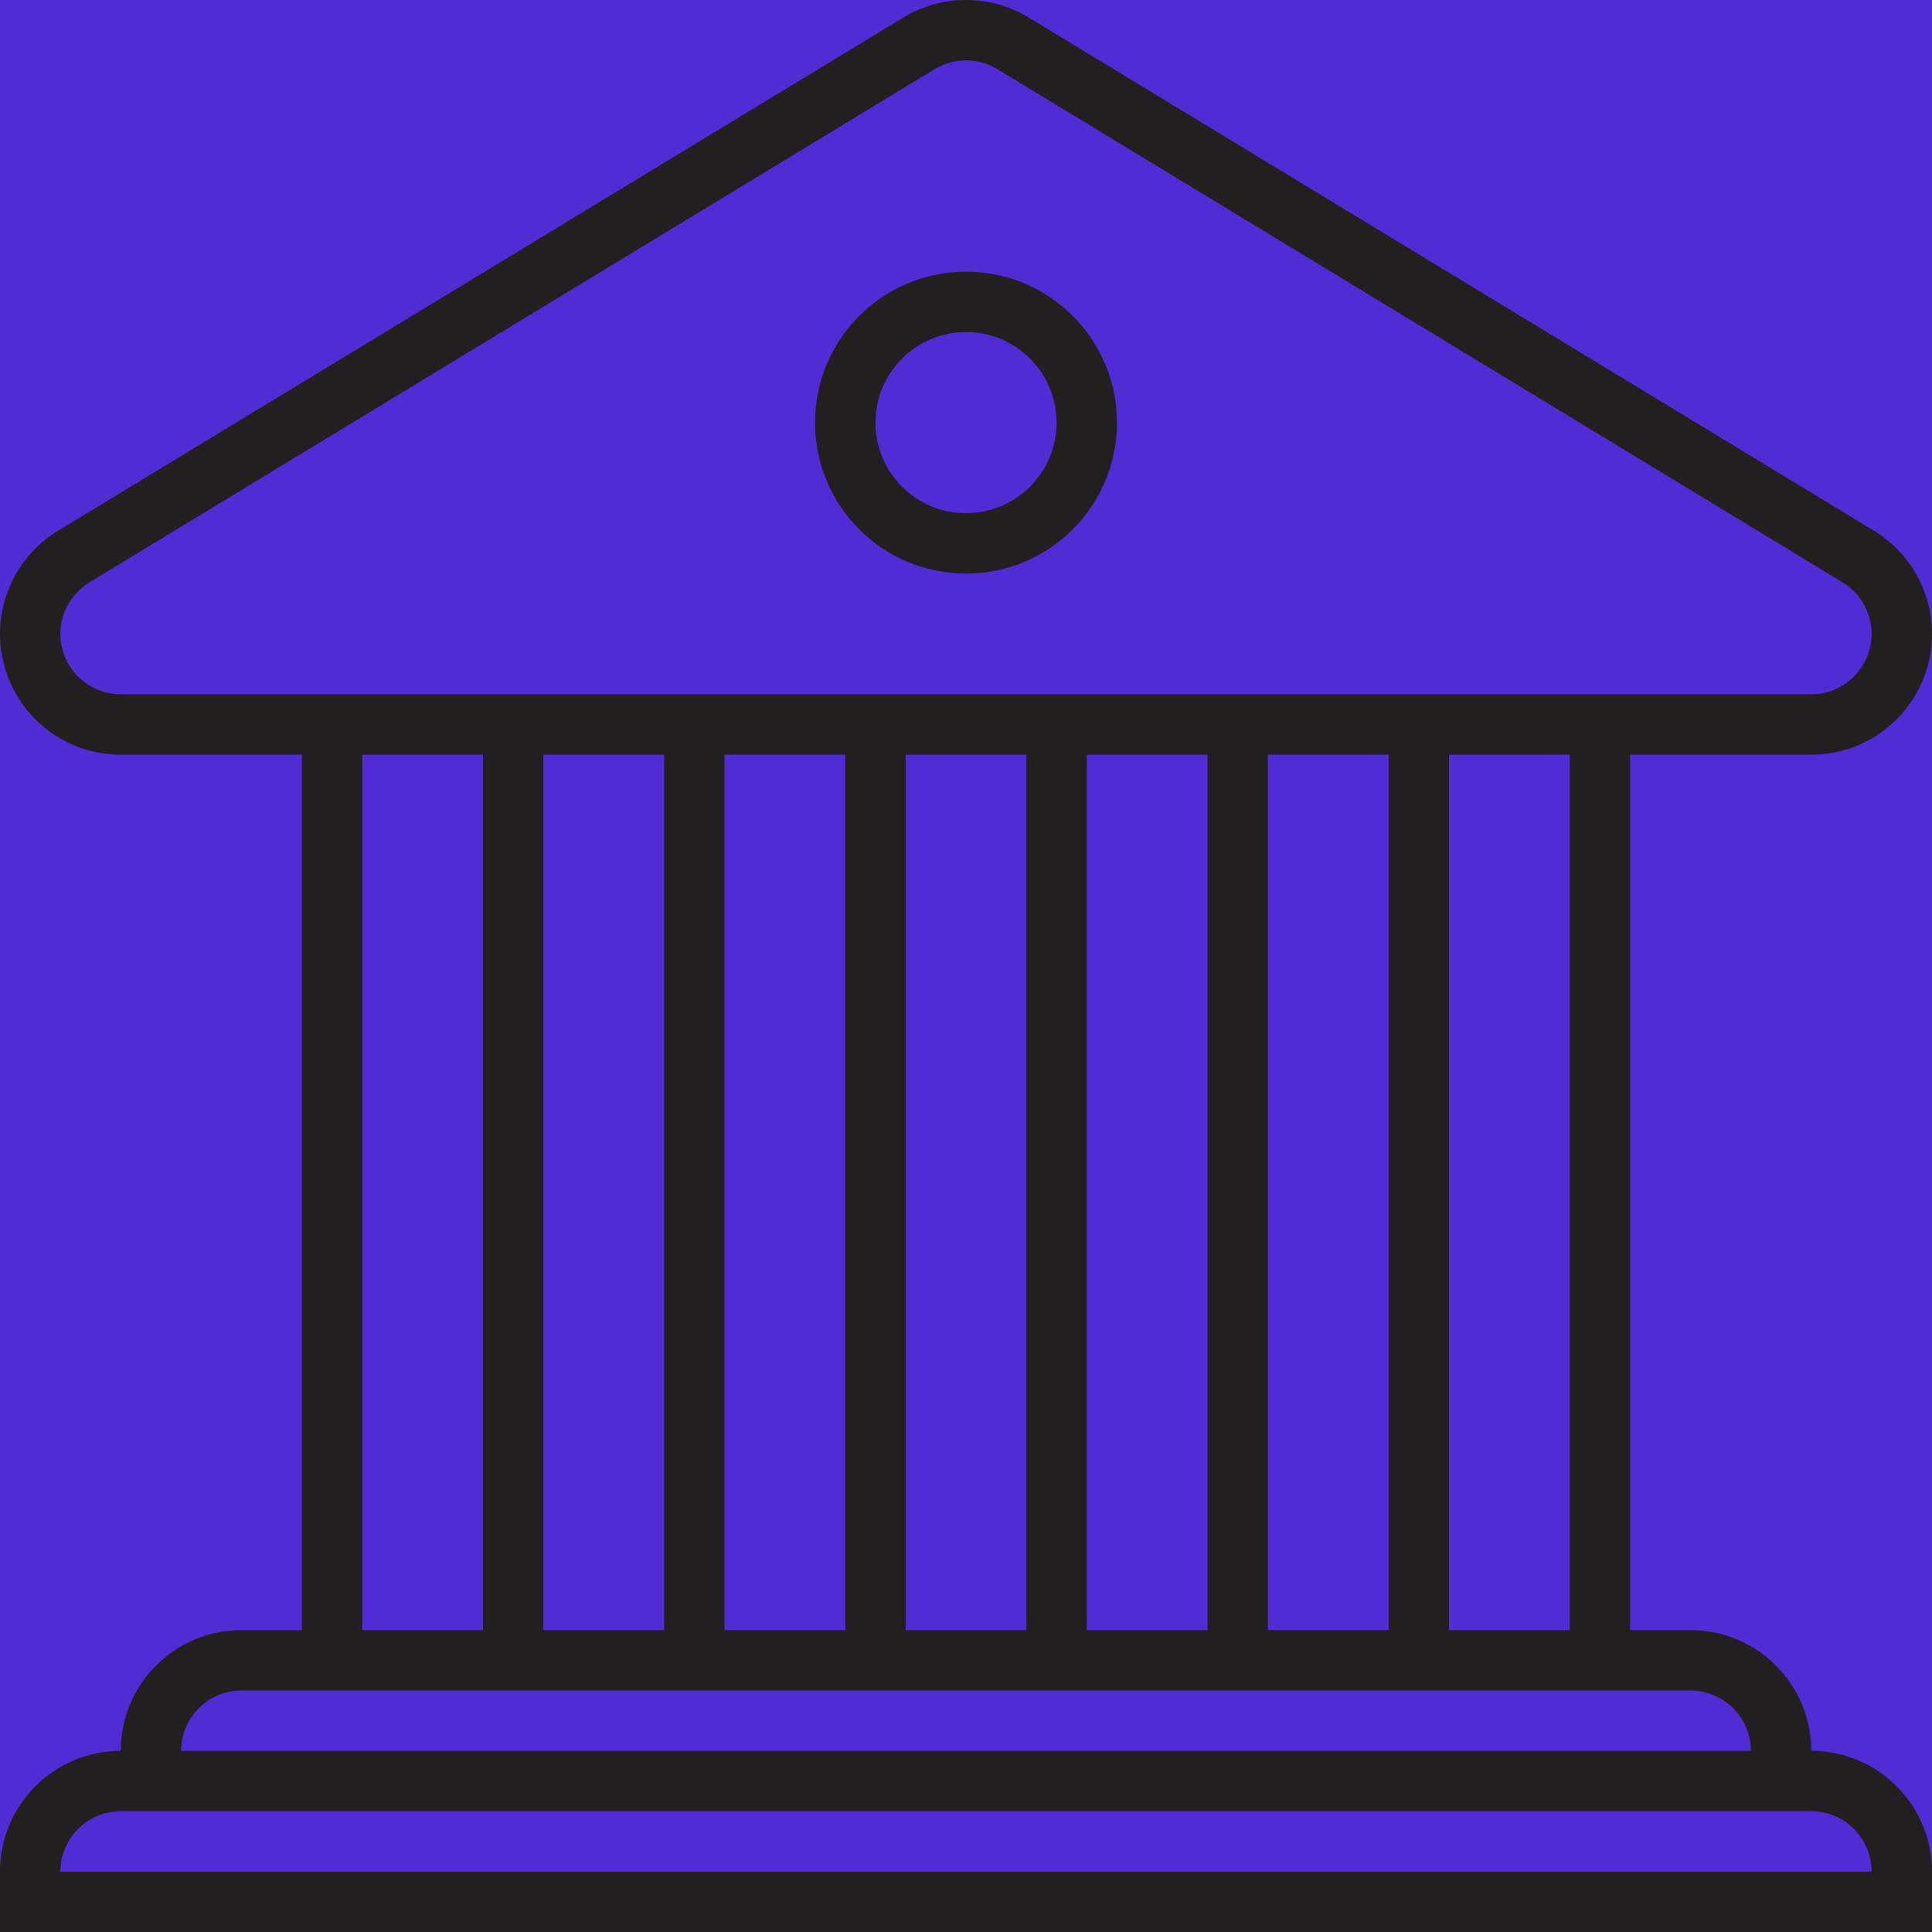
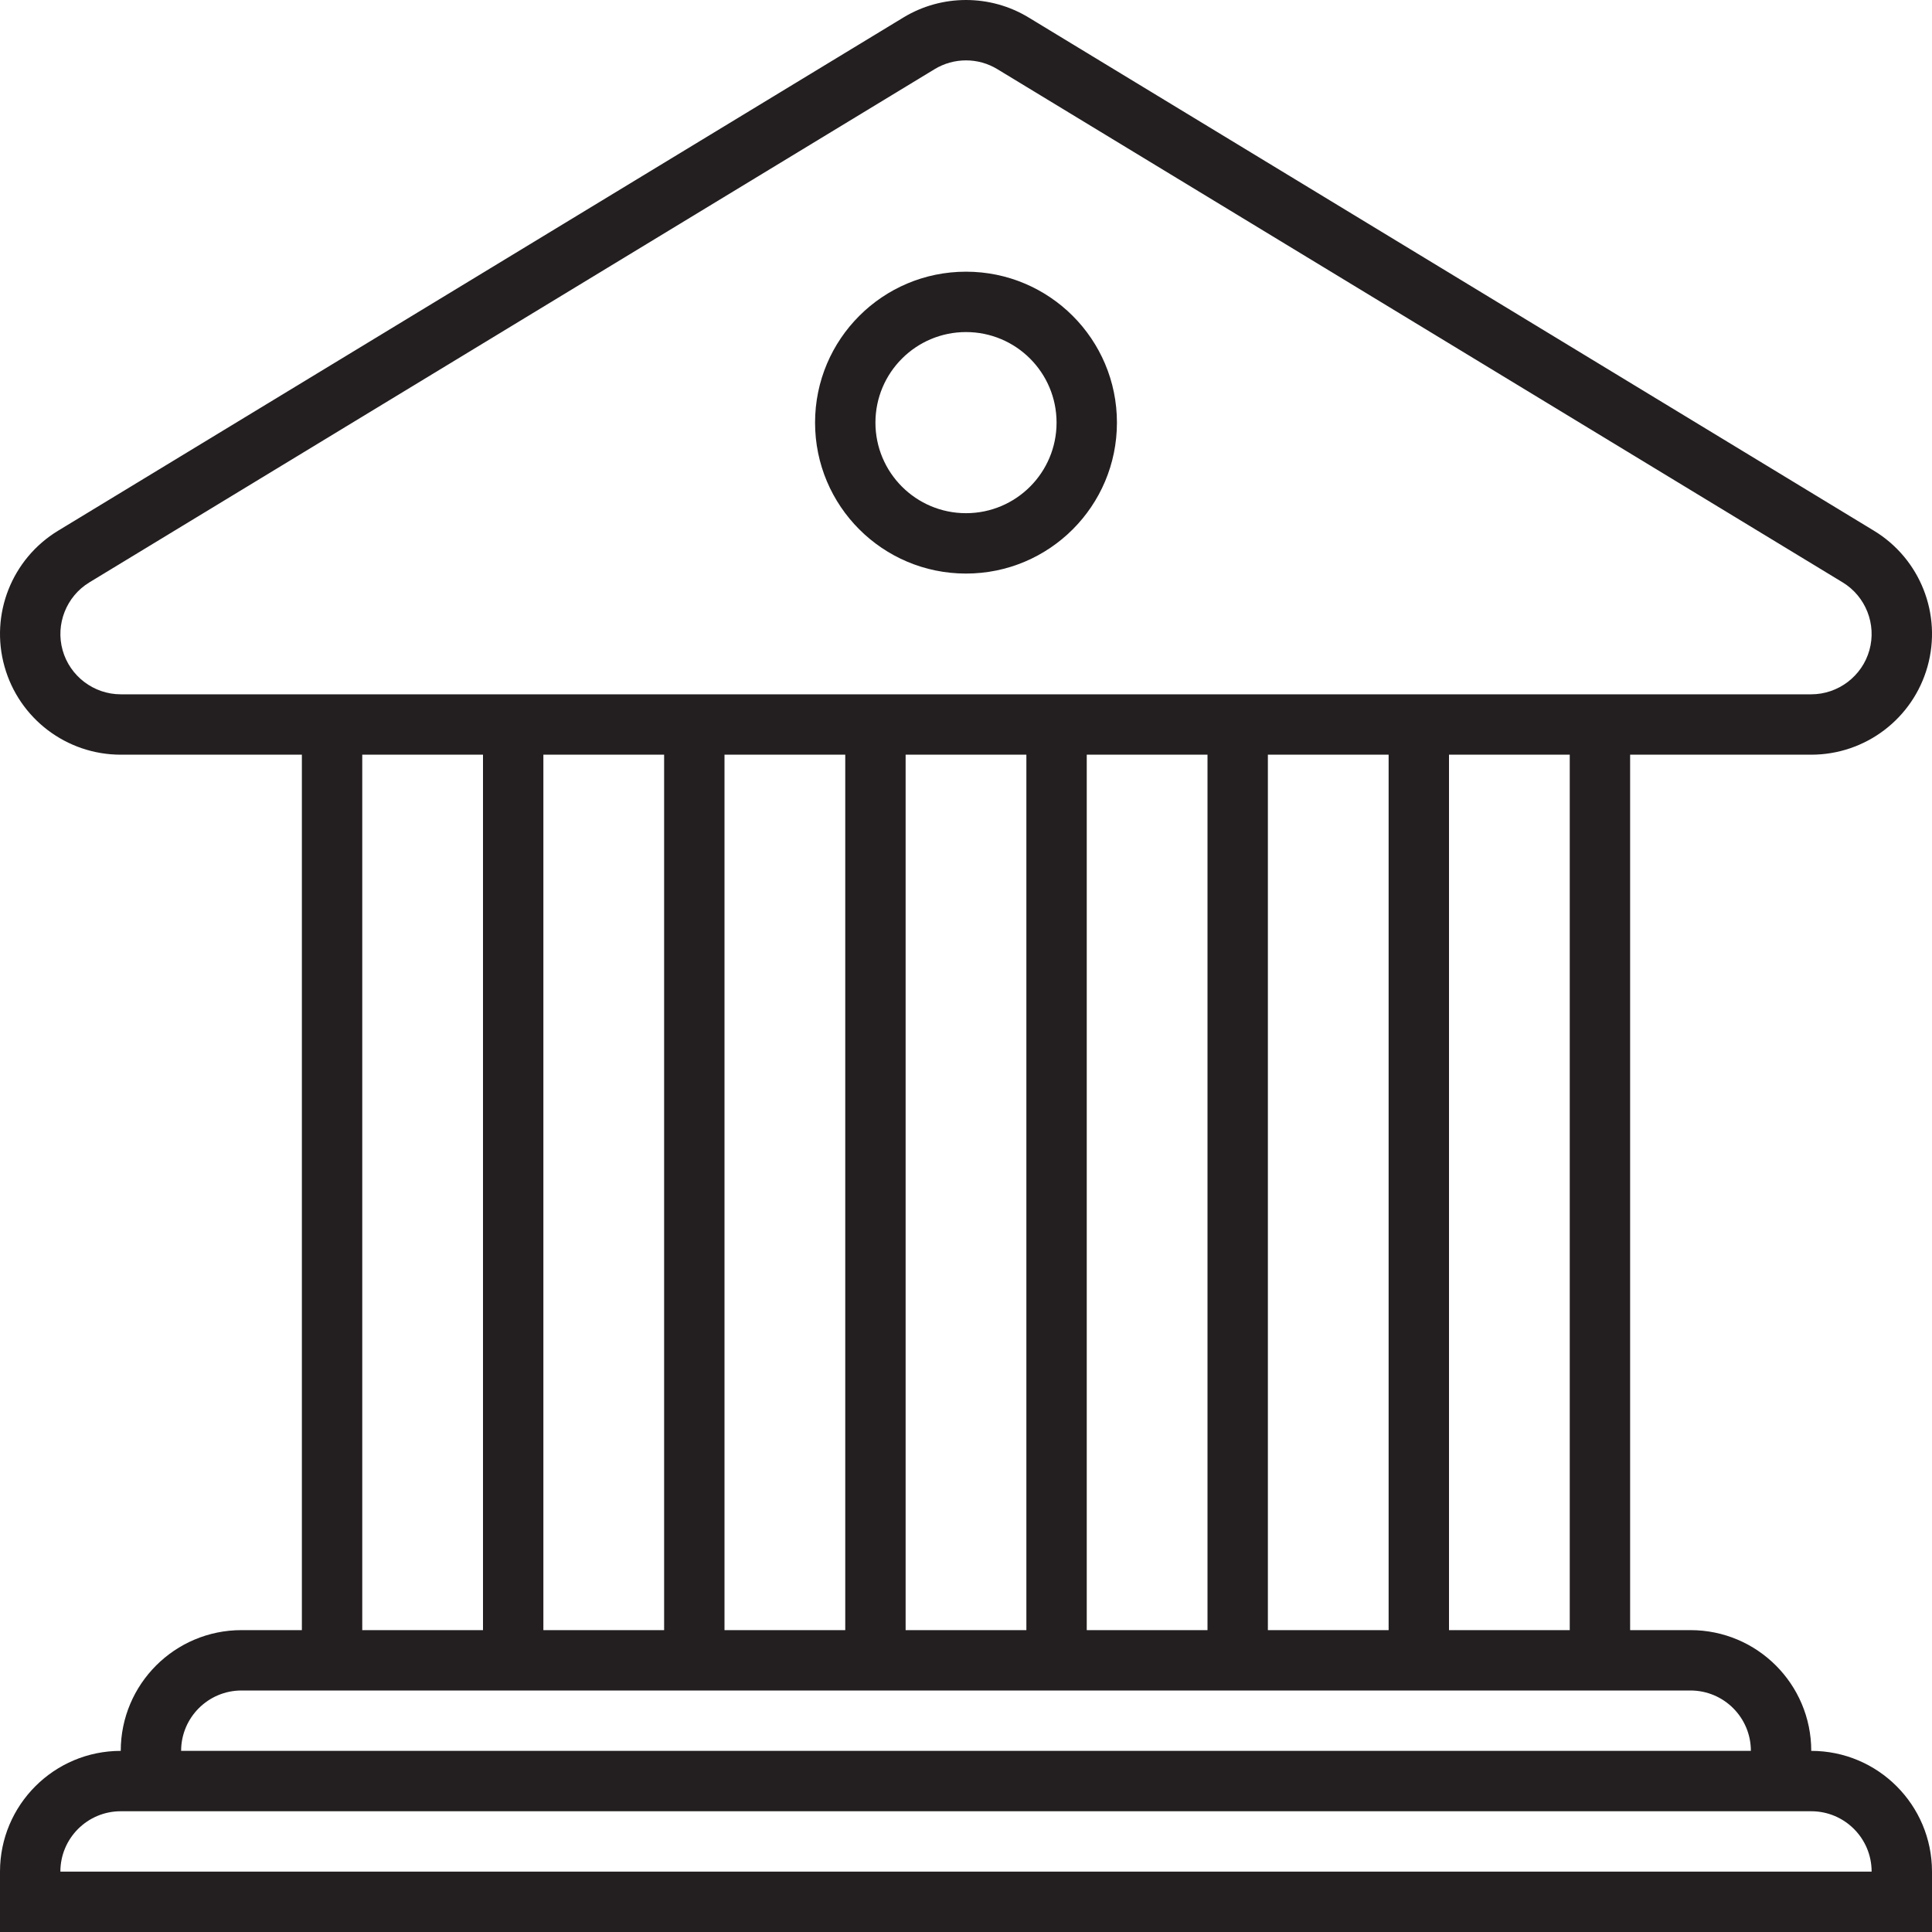
<svg xmlns="http://www.w3.org/2000/svg" version="1.0" id="Layer_1" width="800px" height="800px" viewBox="0 0 64 64" enable-background="new 0 0 64 64" xml:space="preserve">
-   <rect width="800px" height="800px" fill="#512BD4" />
  <g>
    <path fill="#231F20" d="M60,58c0-2.209-1.791-4-4-4h-2V25h6c1.795,0,3.369-1.194,3.852-2.922c0.484-1.728-0.242-3.566-1.775-4.497    l-28-17C33.439,0.193,32.719,0,32,0s-1.438,0.193-2.076,0.581l-28,17c-1.533,0.931-2.26,2.77-1.775,4.497    C0.632,23.806,2.207,25,4,25h6v29H8c-2.209,0-4,1.791-4,4c-2.209,0-4,1.791-4,4v2h64v-2C64,59.791,62.209,58,60,58z M52,54h-4V25h4    V54z M18,25h4v29h-4V25z M24,25h4v29h-4V25z M30,25h4v29h-4V25z M36,25h4v29h-4V25z M42,25h4v29h-4V25z M4,23    c-0.893,0-1.685-0.601-1.926-1.462c-0.241-0.859,0.124-1.784,0.888-2.247l28-17.001C31.275,2.1,31.635,2,32,2    c0.367,0,0.725,0.1,1.039,0.291l28,17c0.764,0.463,1.129,1.388,0.887,2.248C61.686,22.399,60.893,23,60,23H4z M12,25h4v29h-4V25z     M8,56h48c1.105,0,2,0.896,2,2H6C6,56.896,6.896,56,8,56z M2,62c0-1.104,0.896-2,2-2h56c1.105,0,2,0.896,2,2H2z" />
    <path fill="#231F20" d="M32,9c-2.762,0-5,2.238-5,5s2.238,5,5,5s5-2.238,5-5S34.762,9,32,9z M32,17c-1.656,0-3-1.343-3-3    s1.344-3,3-3c1.658,0,3,1.343,3,3S33.658,17,32,17z" />
  </g>
</svg>
